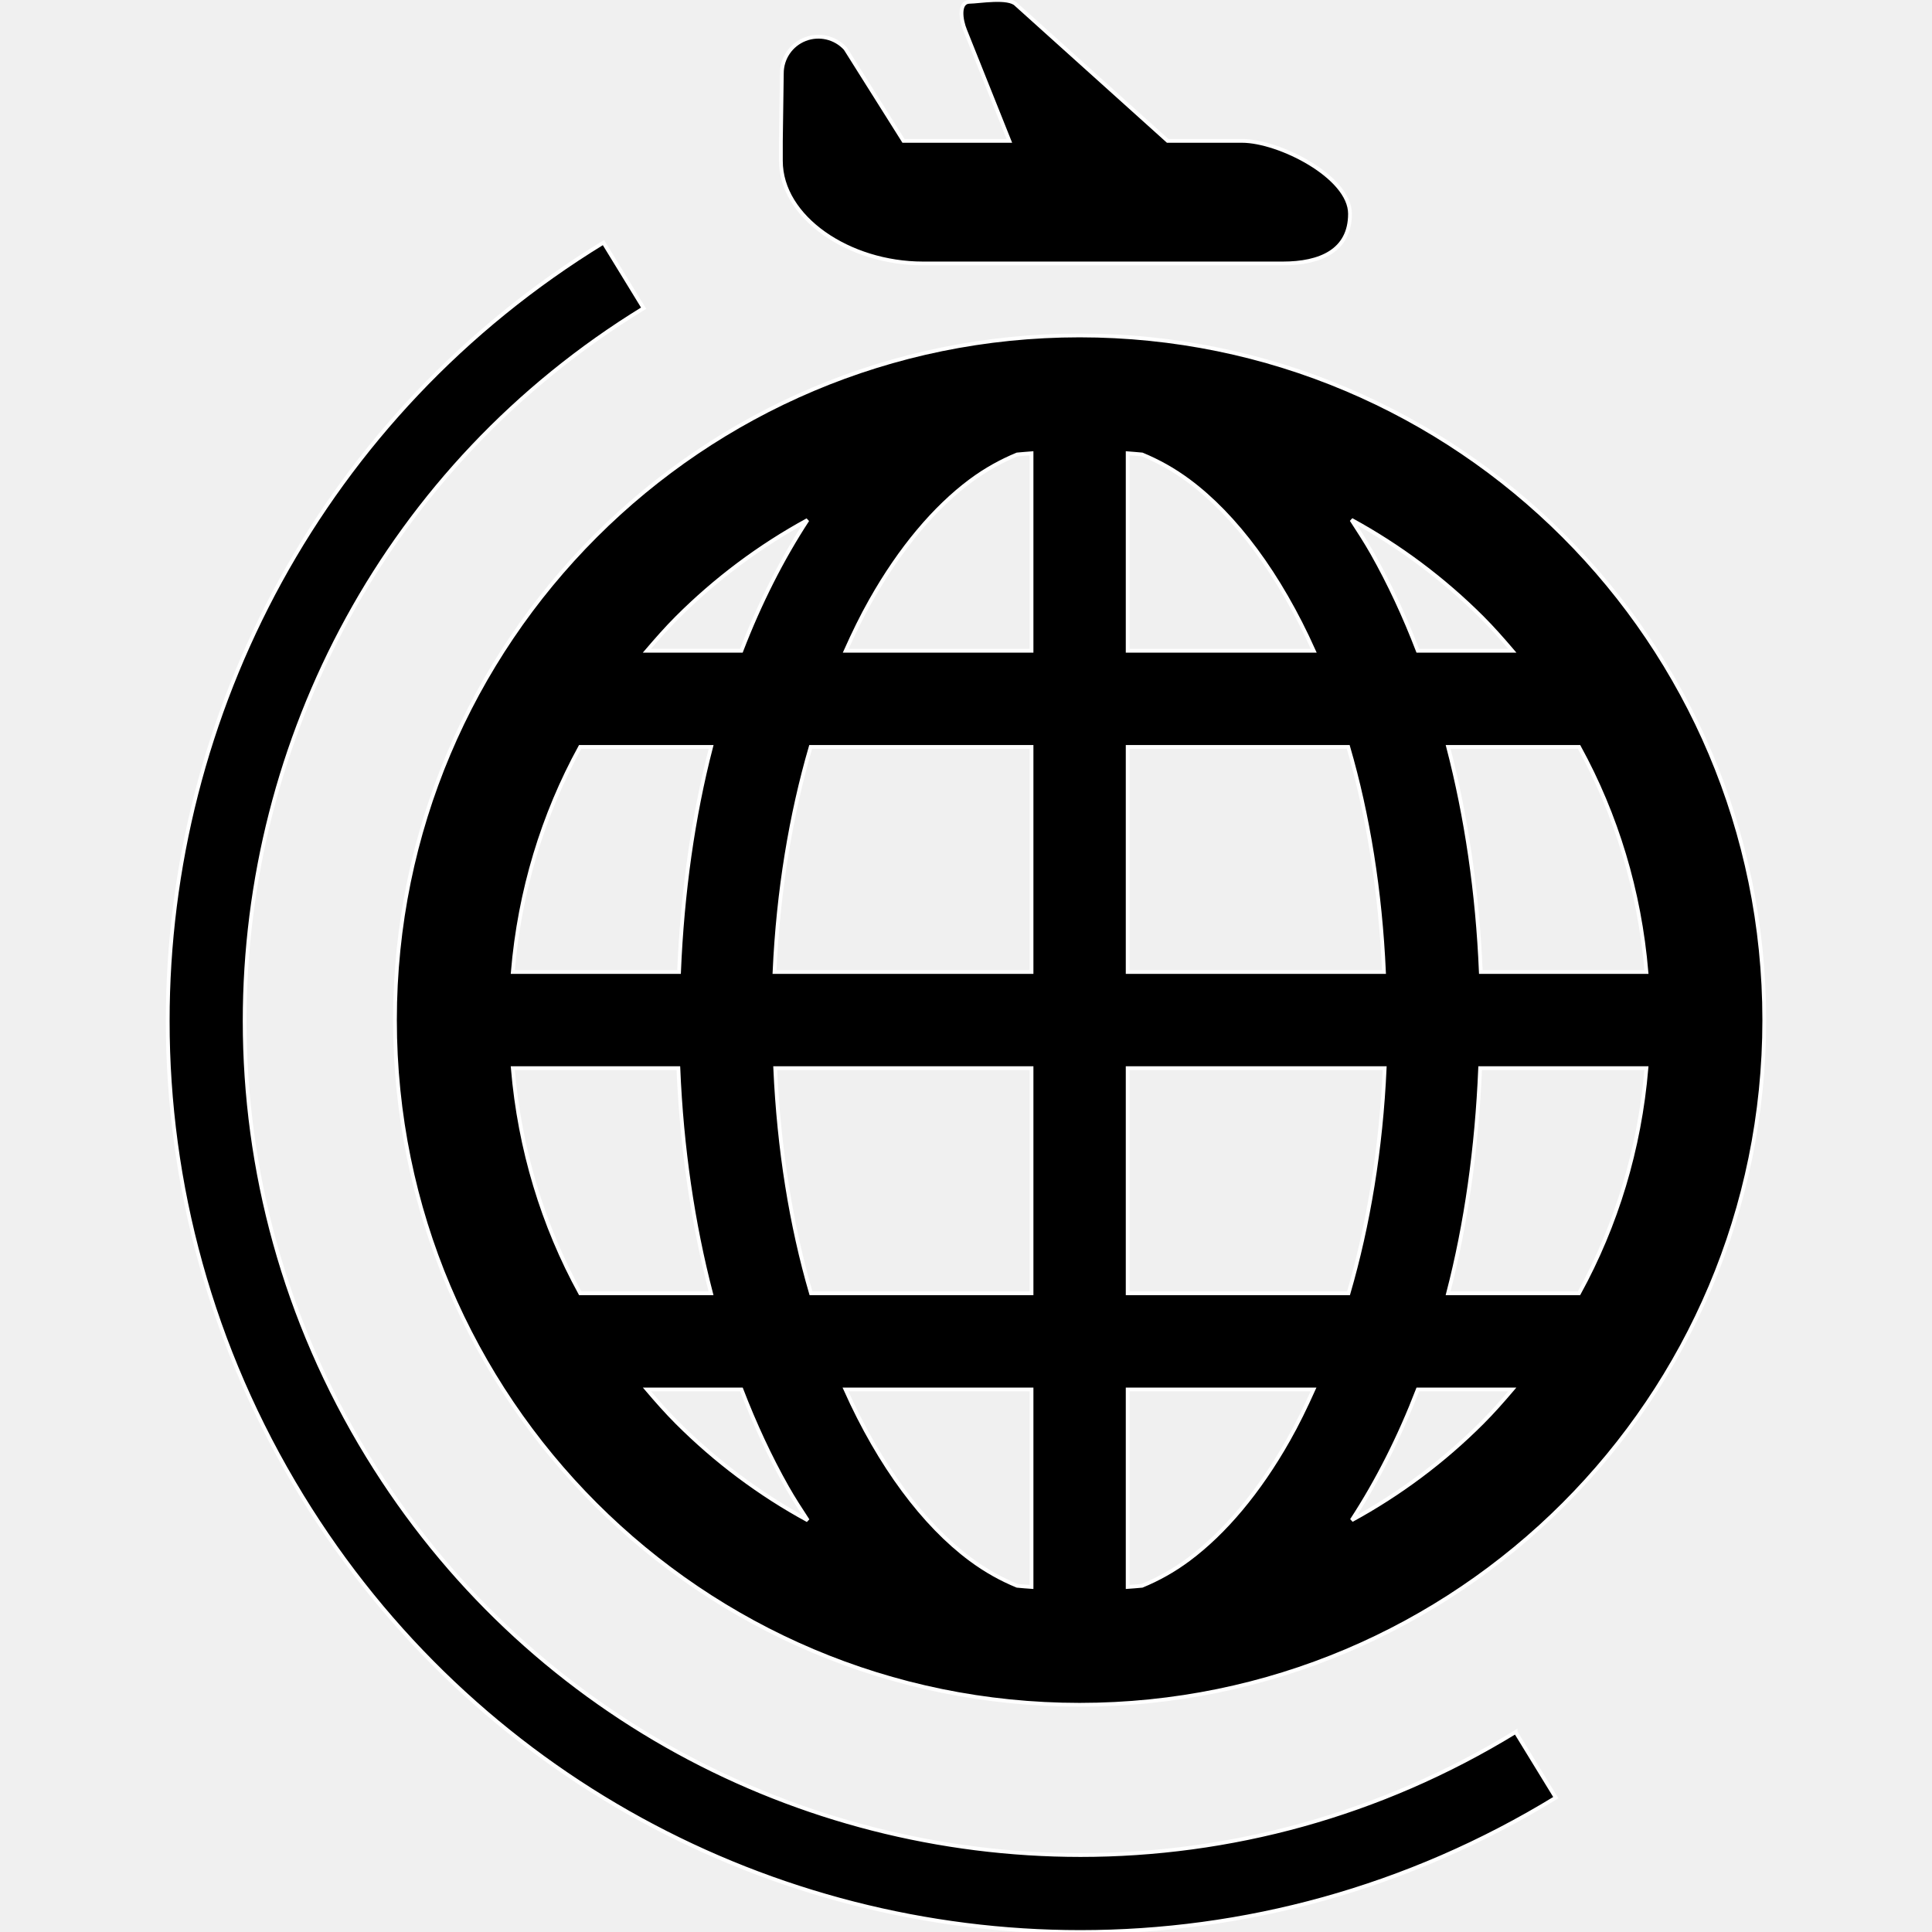
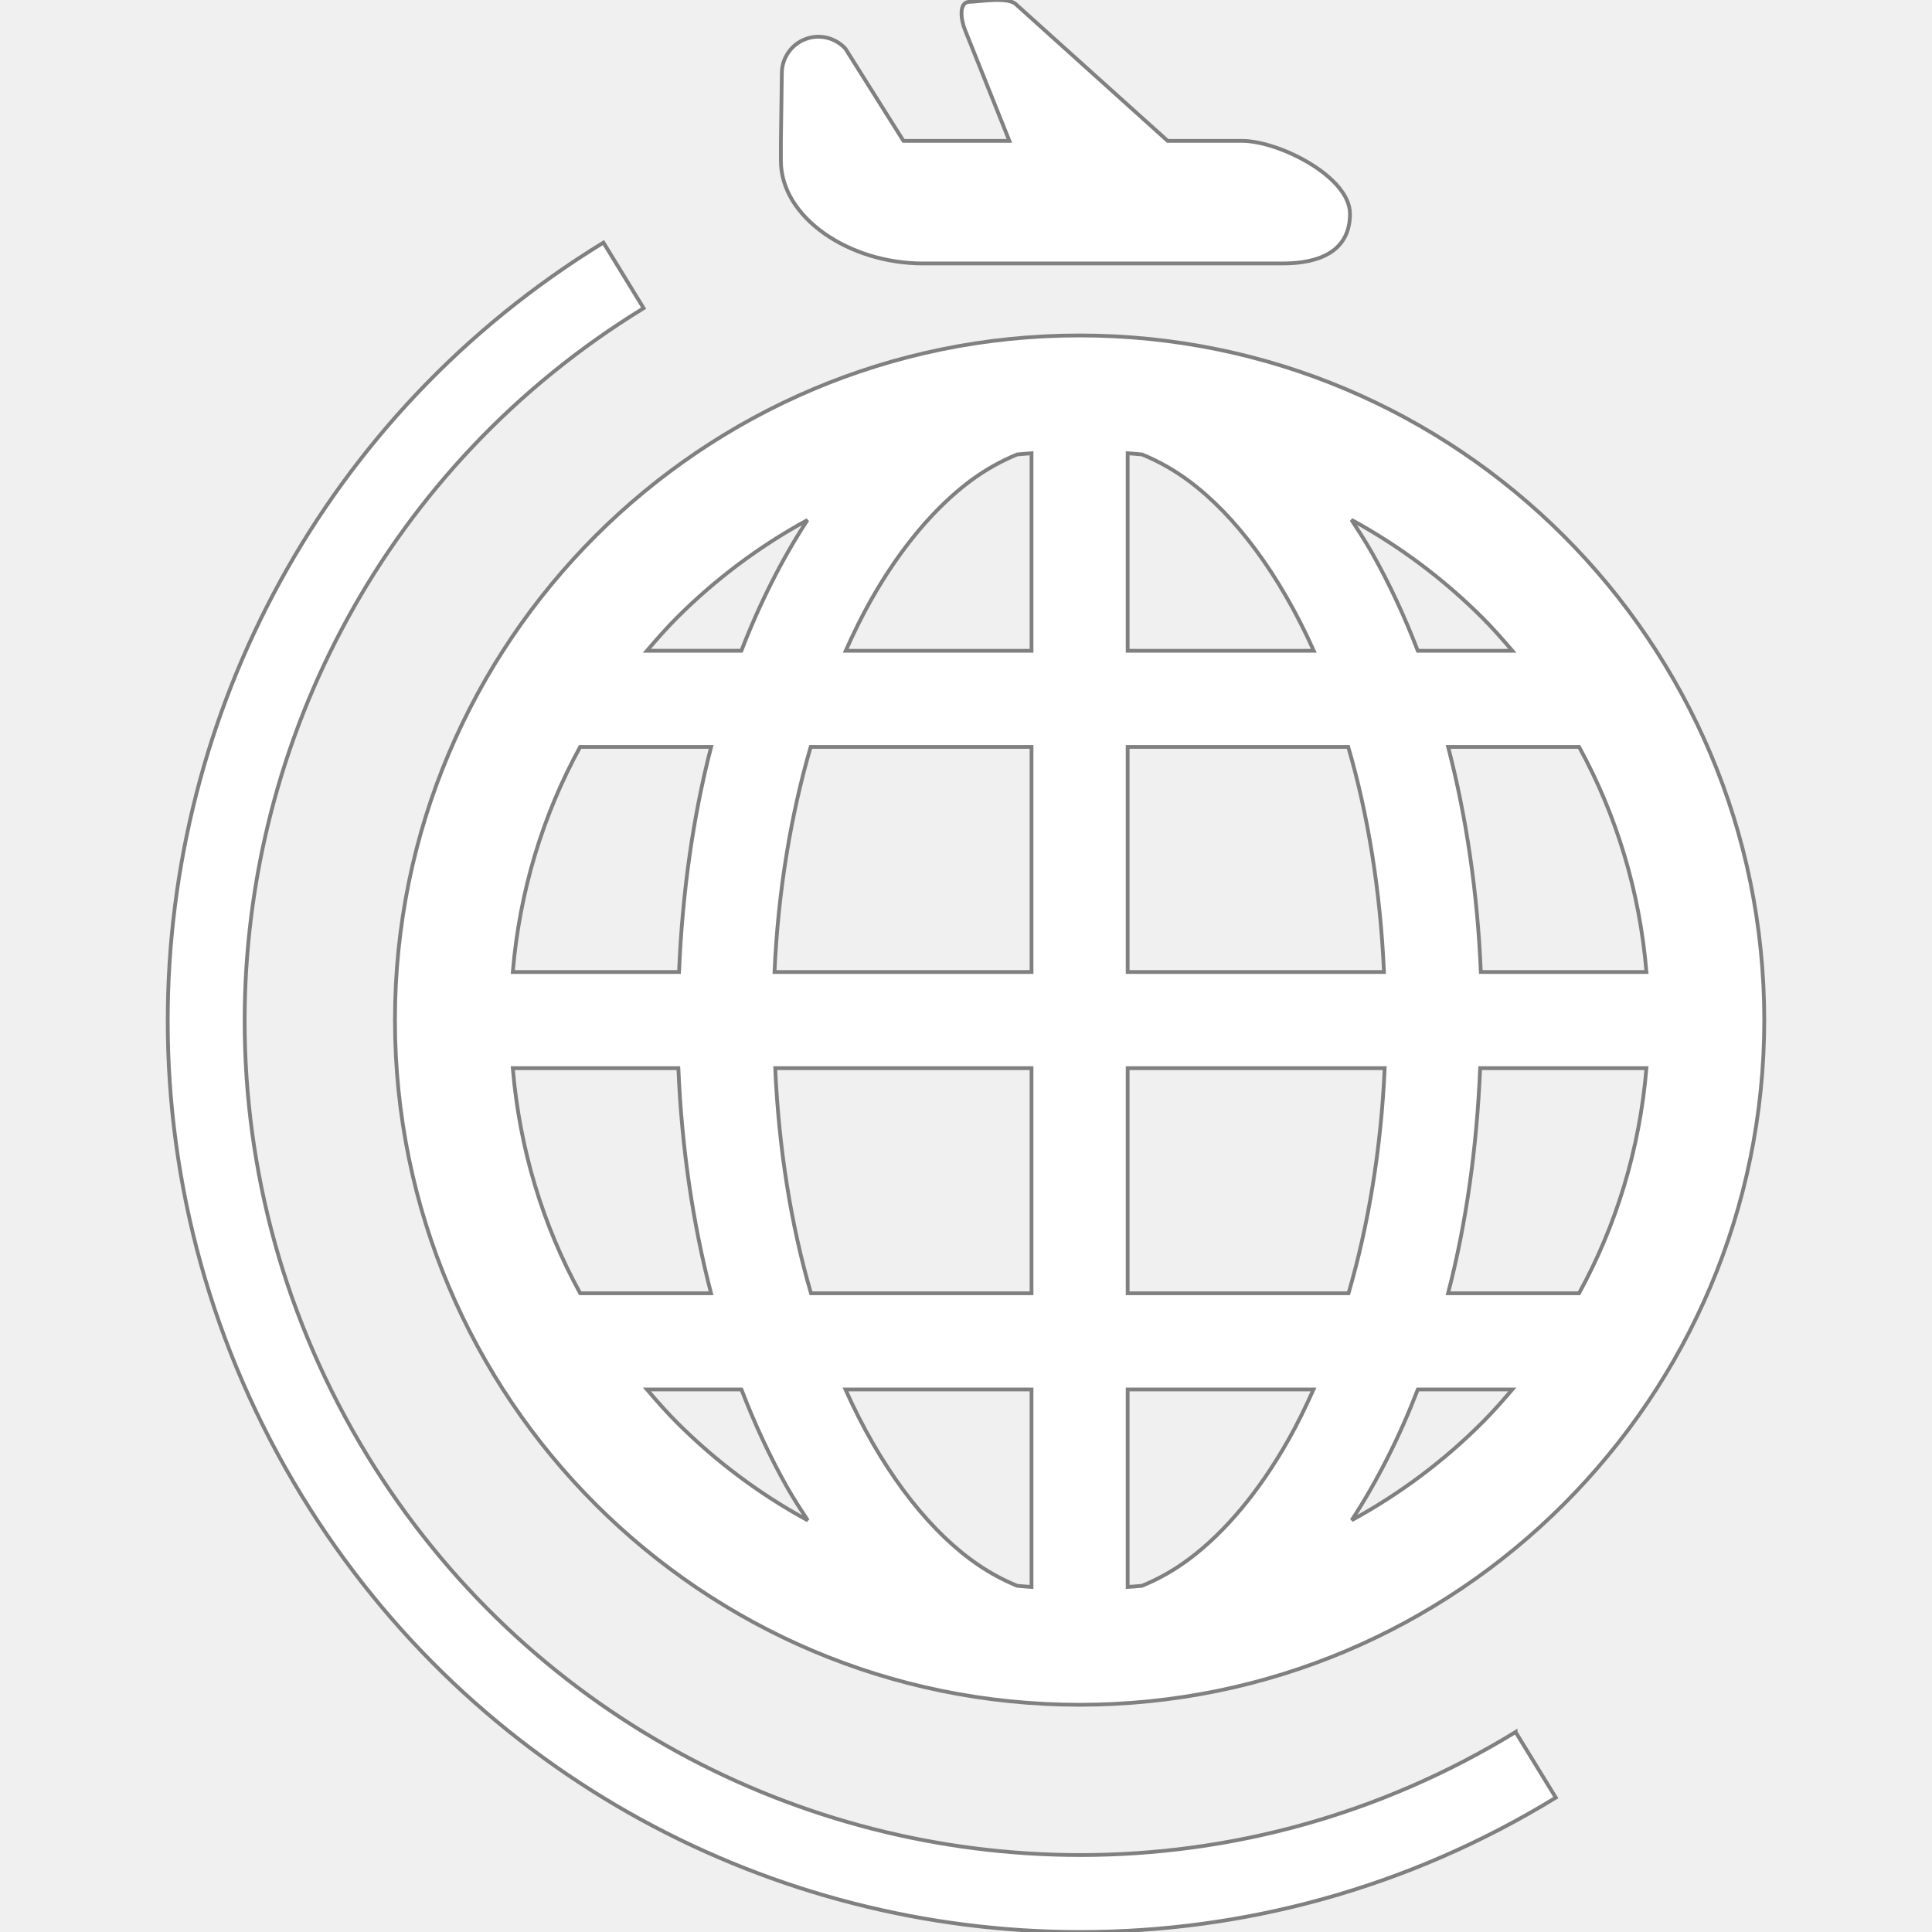
- <svg xmlns="http://www.w3.org/2000/svg" height="800px" width="800px" version="1.1" id="_x32_" viewBox="0 0 512 512" xml:space="preserve" fill="#ffffff" stroke="#ffffff" transform="matrix(1, 0, 0, 1, 0, 0)">
+ <svg xmlns="http://www.w3.org/2000/svg" height="800px" width="800px" version="1.1" id="_x32_" viewBox="0 0 512 512" xml:space="preserve" fill="#ffffff" stroke="#808080" transform="matrix(1, 0, 0, 1, 0, 0)">
  <g id="SVGRepo_bgCarrier" stroke-width="0" />
  <g id="SVGRepo_tracerCarrier" stroke-linecap="round" stroke-linejoin="round" />
  <g id="SVGRepo_iconCarrier">
-     <style type="text/css"> .st0{fill:#000000;} </style>
+     <style type="text/css"> .st0{fill:#ffffff;} </style>
    <g>
      <path class="st0" d="M286.105,88.898c-100.217,0.008-181.43,81.222-181.438,181.438c0.008,100.225,81.222,181.438,181.438,181.446 c100.225-0.008,181.439-81.222,181.446-181.446C467.544,170.119,386.33,88.906,286.105,88.898z M179.43,163.661 c10.19-10.181,21.832-18.91,34.562-25.85c-6.736,10.316-12.612,21.932-17.518,34.646h-25.04 C174.01,169.444,176.627,166.463,179.43,163.661z M153.741,197.944h34.714c-4.795,18.48-7.623,38.589-8.501,59.644h-44.06 C137.7,236.103,143.897,215.901,153.741,197.944z M153.757,342.736c-9.86-17.966-16.057-38.168-17.864-59.661h43.883 c0.877,21.106,3.849,41.164,8.661,59.661H153.757z M179.43,377.01c-2.802-2.802-5.419-5.774-7.986-8.788h25.04 c3.554,9.219,7.581,17.888,12.089,25.875c1.748,3.072,3.614,5.951,5.496,8.814C201.295,395.963,189.645,387.225,179.43,377.01z M273.366,420.555c-1.266-0.101-2.542-0.16-3.808-0.304c-4.153-1.706-8.282-3.96-12.393-7.024 c-12.333-9.16-24.043-24.752-33.109-45.005h49.31V420.555z M273.366,342.736h-58.445c-5.26-18-8.518-38.184-9.481-59.661h67.926 V342.736z M273.366,257.588h-68.112c0.963-21.468,4.34-41.644,9.582-59.644h58.53V257.588z M273.366,172.458h-49.243 c2.094-4.677,4.28-9.176,6.644-13.339c7.801-13.837,16.944-24.617,26.398-31.674c4.112-3.057,8.24-5.302,12.385-7.008 c1.266-0.143,2.55-0.202,3.816-0.312V172.458z M418.478,197.944c9.844,17.957,16.04,38.159,17.846,59.644h-43.89 c-0.878-21.097-3.85-41.146-8.662-59.644H418.478z M392.788,163.661c2.803,2.802,5.42,5.783,7.995,8.797h-25.056 c-3.546-9.219-7.582-17.889-12.098-25.884c-1.739-3.064-3.613-5.943-5.479-8.814C370.906,144.716,382.565,153.454,392.788,163.661z M298.844,120.125c1.266,0.11,2.549,0.169,3.816,0.312c4.136,1.706,8.274,3.951,12.384,7.008 c12.343,9.159,24.044,24.769,33.119,45.013h-49.319V120.125z M298.844,197.944h58.453c5.252,17.999,8.51,38.184,9.472,59.644 h-67.925V197.944z M341.451,381.552c-7.809,13.837-16.952,24.626-26.407,31.675c-4.11,3.064-8.248,5.318-12.393,7.024 c-1.266,0.144-2.541,0.202-3.807,0.304v-52.333h49.252C345.993,372.89,343.816,377.399,341.451,381.552z M298.844,342.736v-59.661 h68.111c-0.962,21.477-4.339,41.662-9.582,59.661H298.844z M392.788,377.01c-10.19,10.198-21.831,18.919-34.562,25.85 c6.728-10.307,12.604-21.924,17.509-34.638h25.038C398.208,371.236,395.591,374.208,392.788,377.01z M418.46,342.736h-34.705 c4.803-18.472,7.623-38.581,8.501-59.661h44.068C434.518,304.568,428.322,324.77,418.46,342.736z" />
      <path class="st0" d="M401.652,459.001c-36.09,22.101-75.928,32.604-115.328,32.604c-74.477-0.008-147.146-37.567-188.884-105.721 c-22.102-36.09-32.604-75.929-32.604-115.329c0.009-74.485,37.568-147.129,105.73-188.884L159.92,64.288 C85.503,109.868,44.432,189.274,44.449,270.555c-0.009,43.022,11.506,86.626,35.608,125.974 C125.628,470.93,205.043,512.009,286.324,512c43.021,0,86.625-11.506,125.982-35.608l-10.654-17.382V459.001z" />
      <path class="st0" d="M244.587,69.818h95.387c9.818,0,17.787-3.317,17.787-13.152c0-9.819-18.8-19.333-28.618-19.333h-19.704 l-40.1-36.099c-2.009-2.22-9.97-0.768-12.384-0.759c-2.98,0.017-2.33,4.778-1.182,7.547l11.718,29.311h-28.062l-15.39-24.448 c-2.702-2.946-6.932-3.942-10.654-2.499c-3.732,1.444-6.188,5.032-6.188,9.025l-0.253,17.922v5.293 C206.943,57.644,224.993,69.818,244.587,69.818z" />
    </g>
  </g>
</svg>
